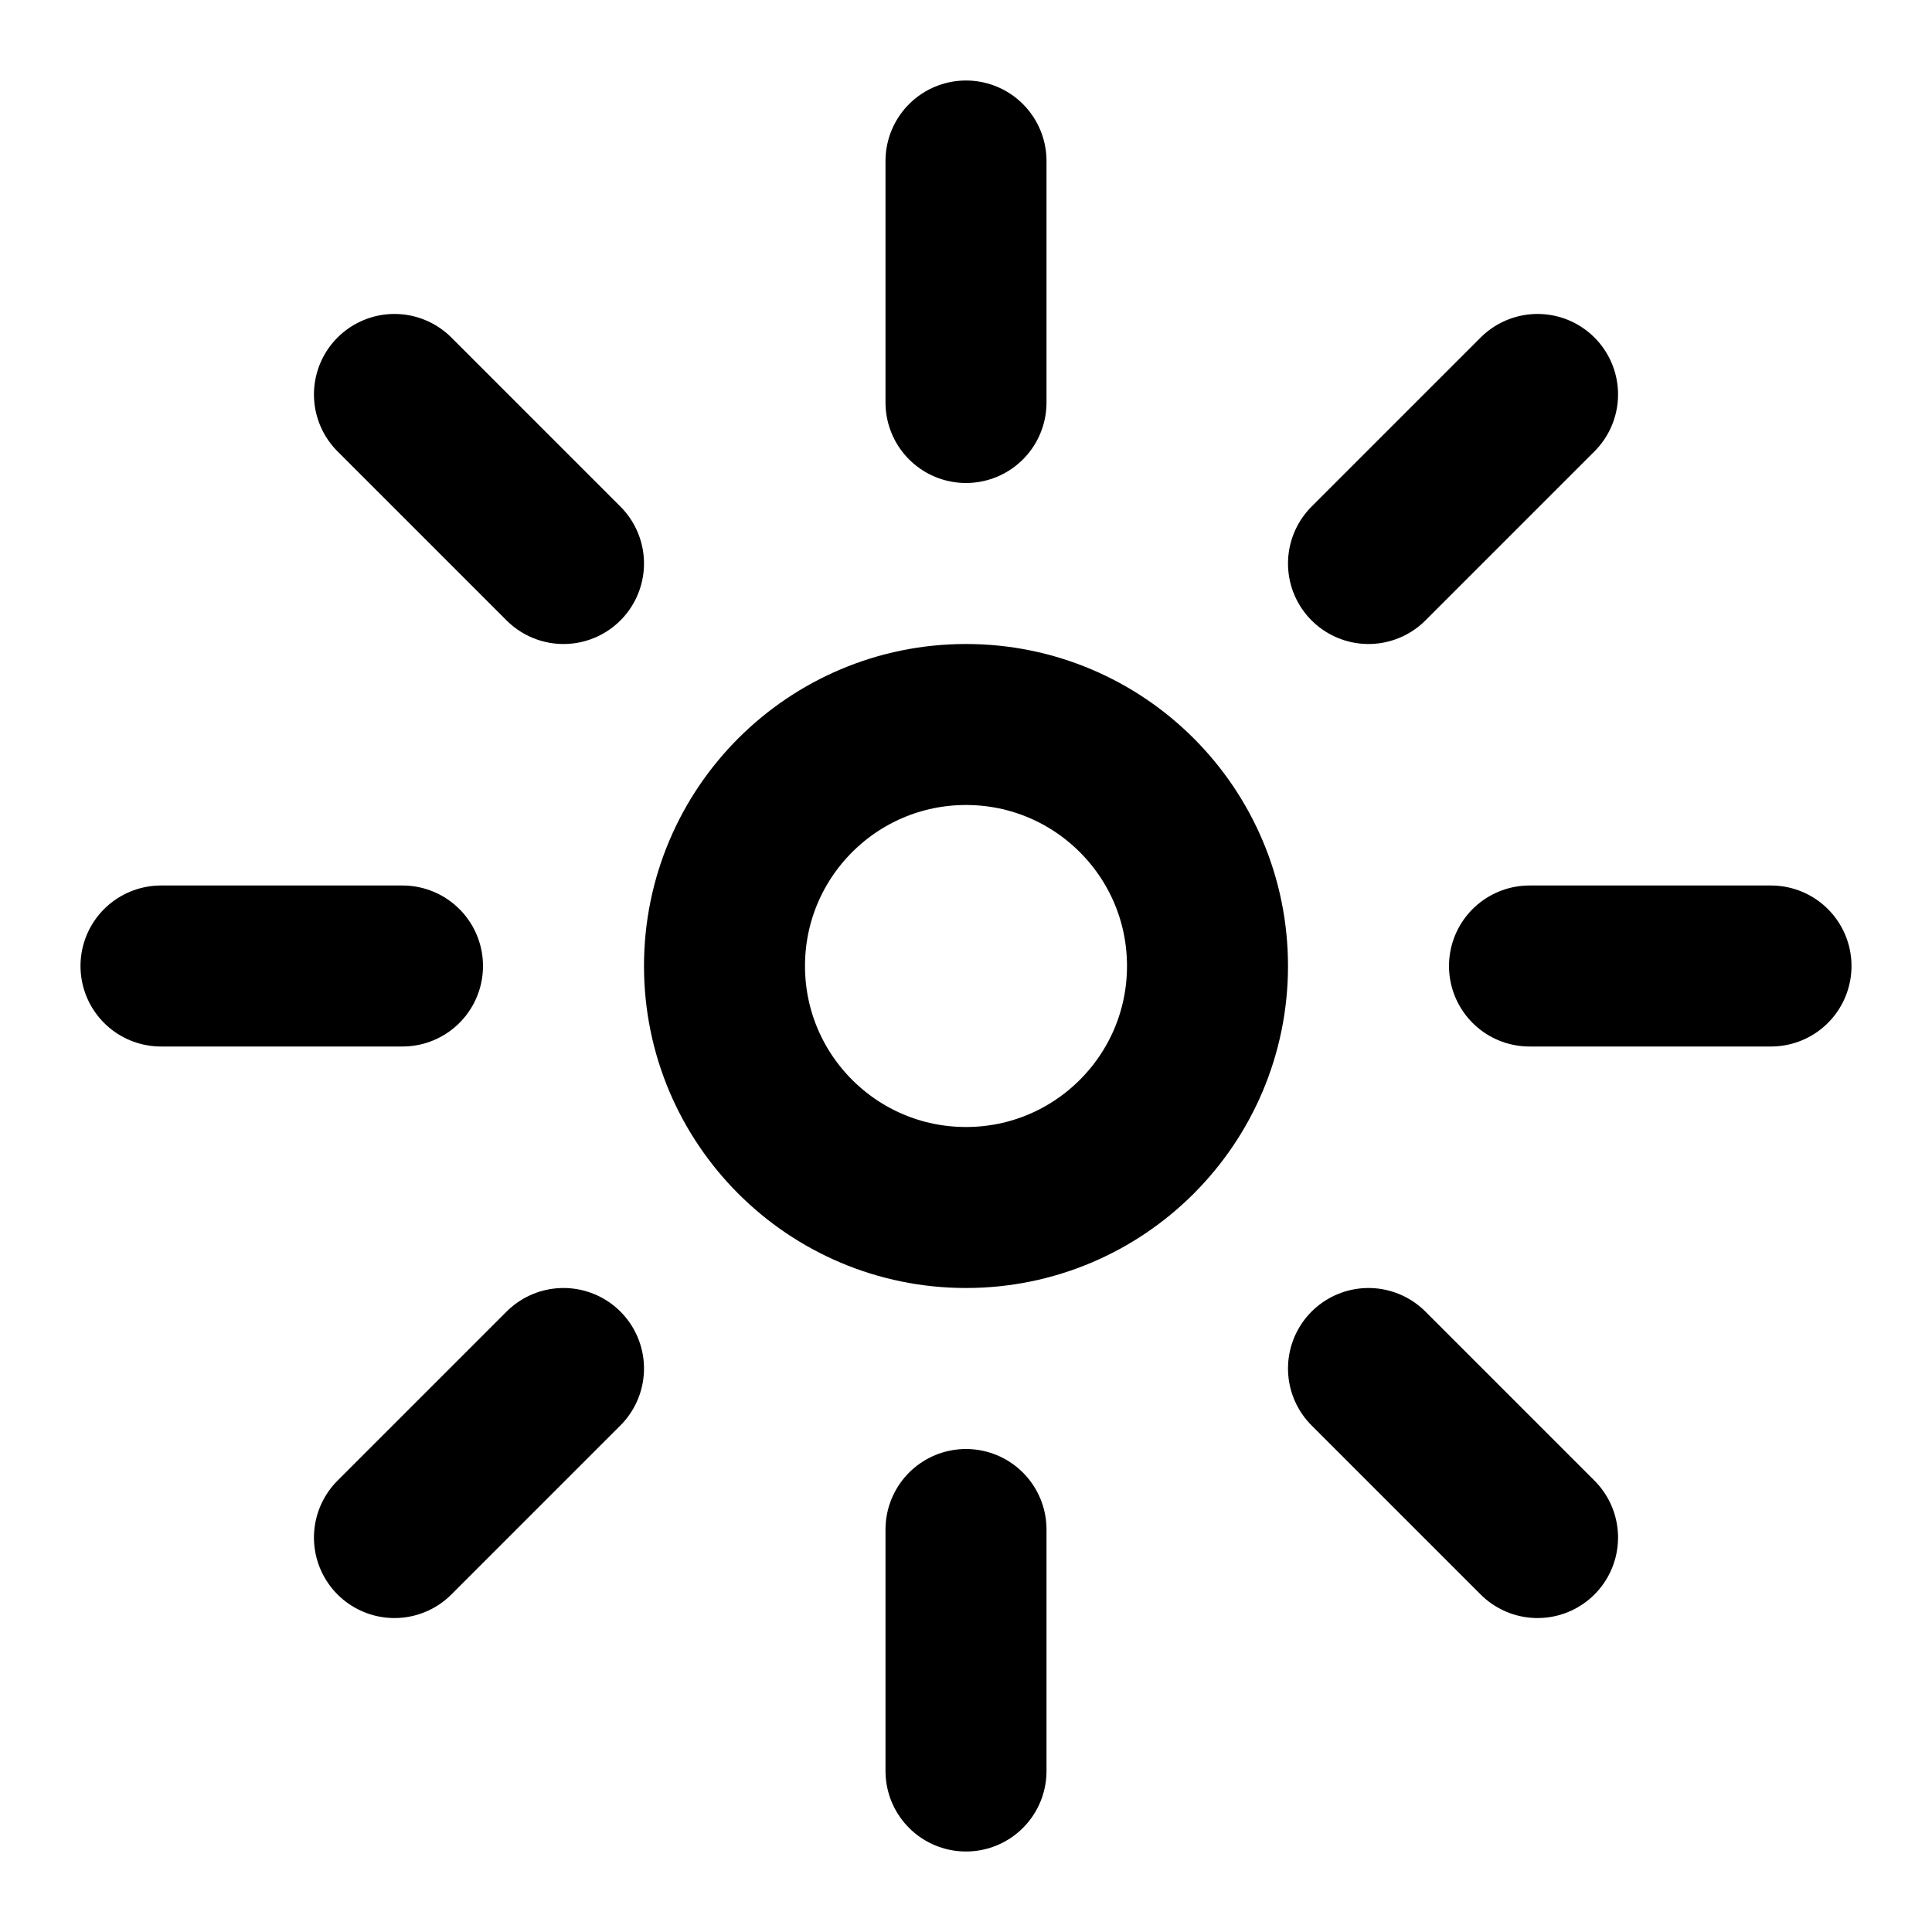
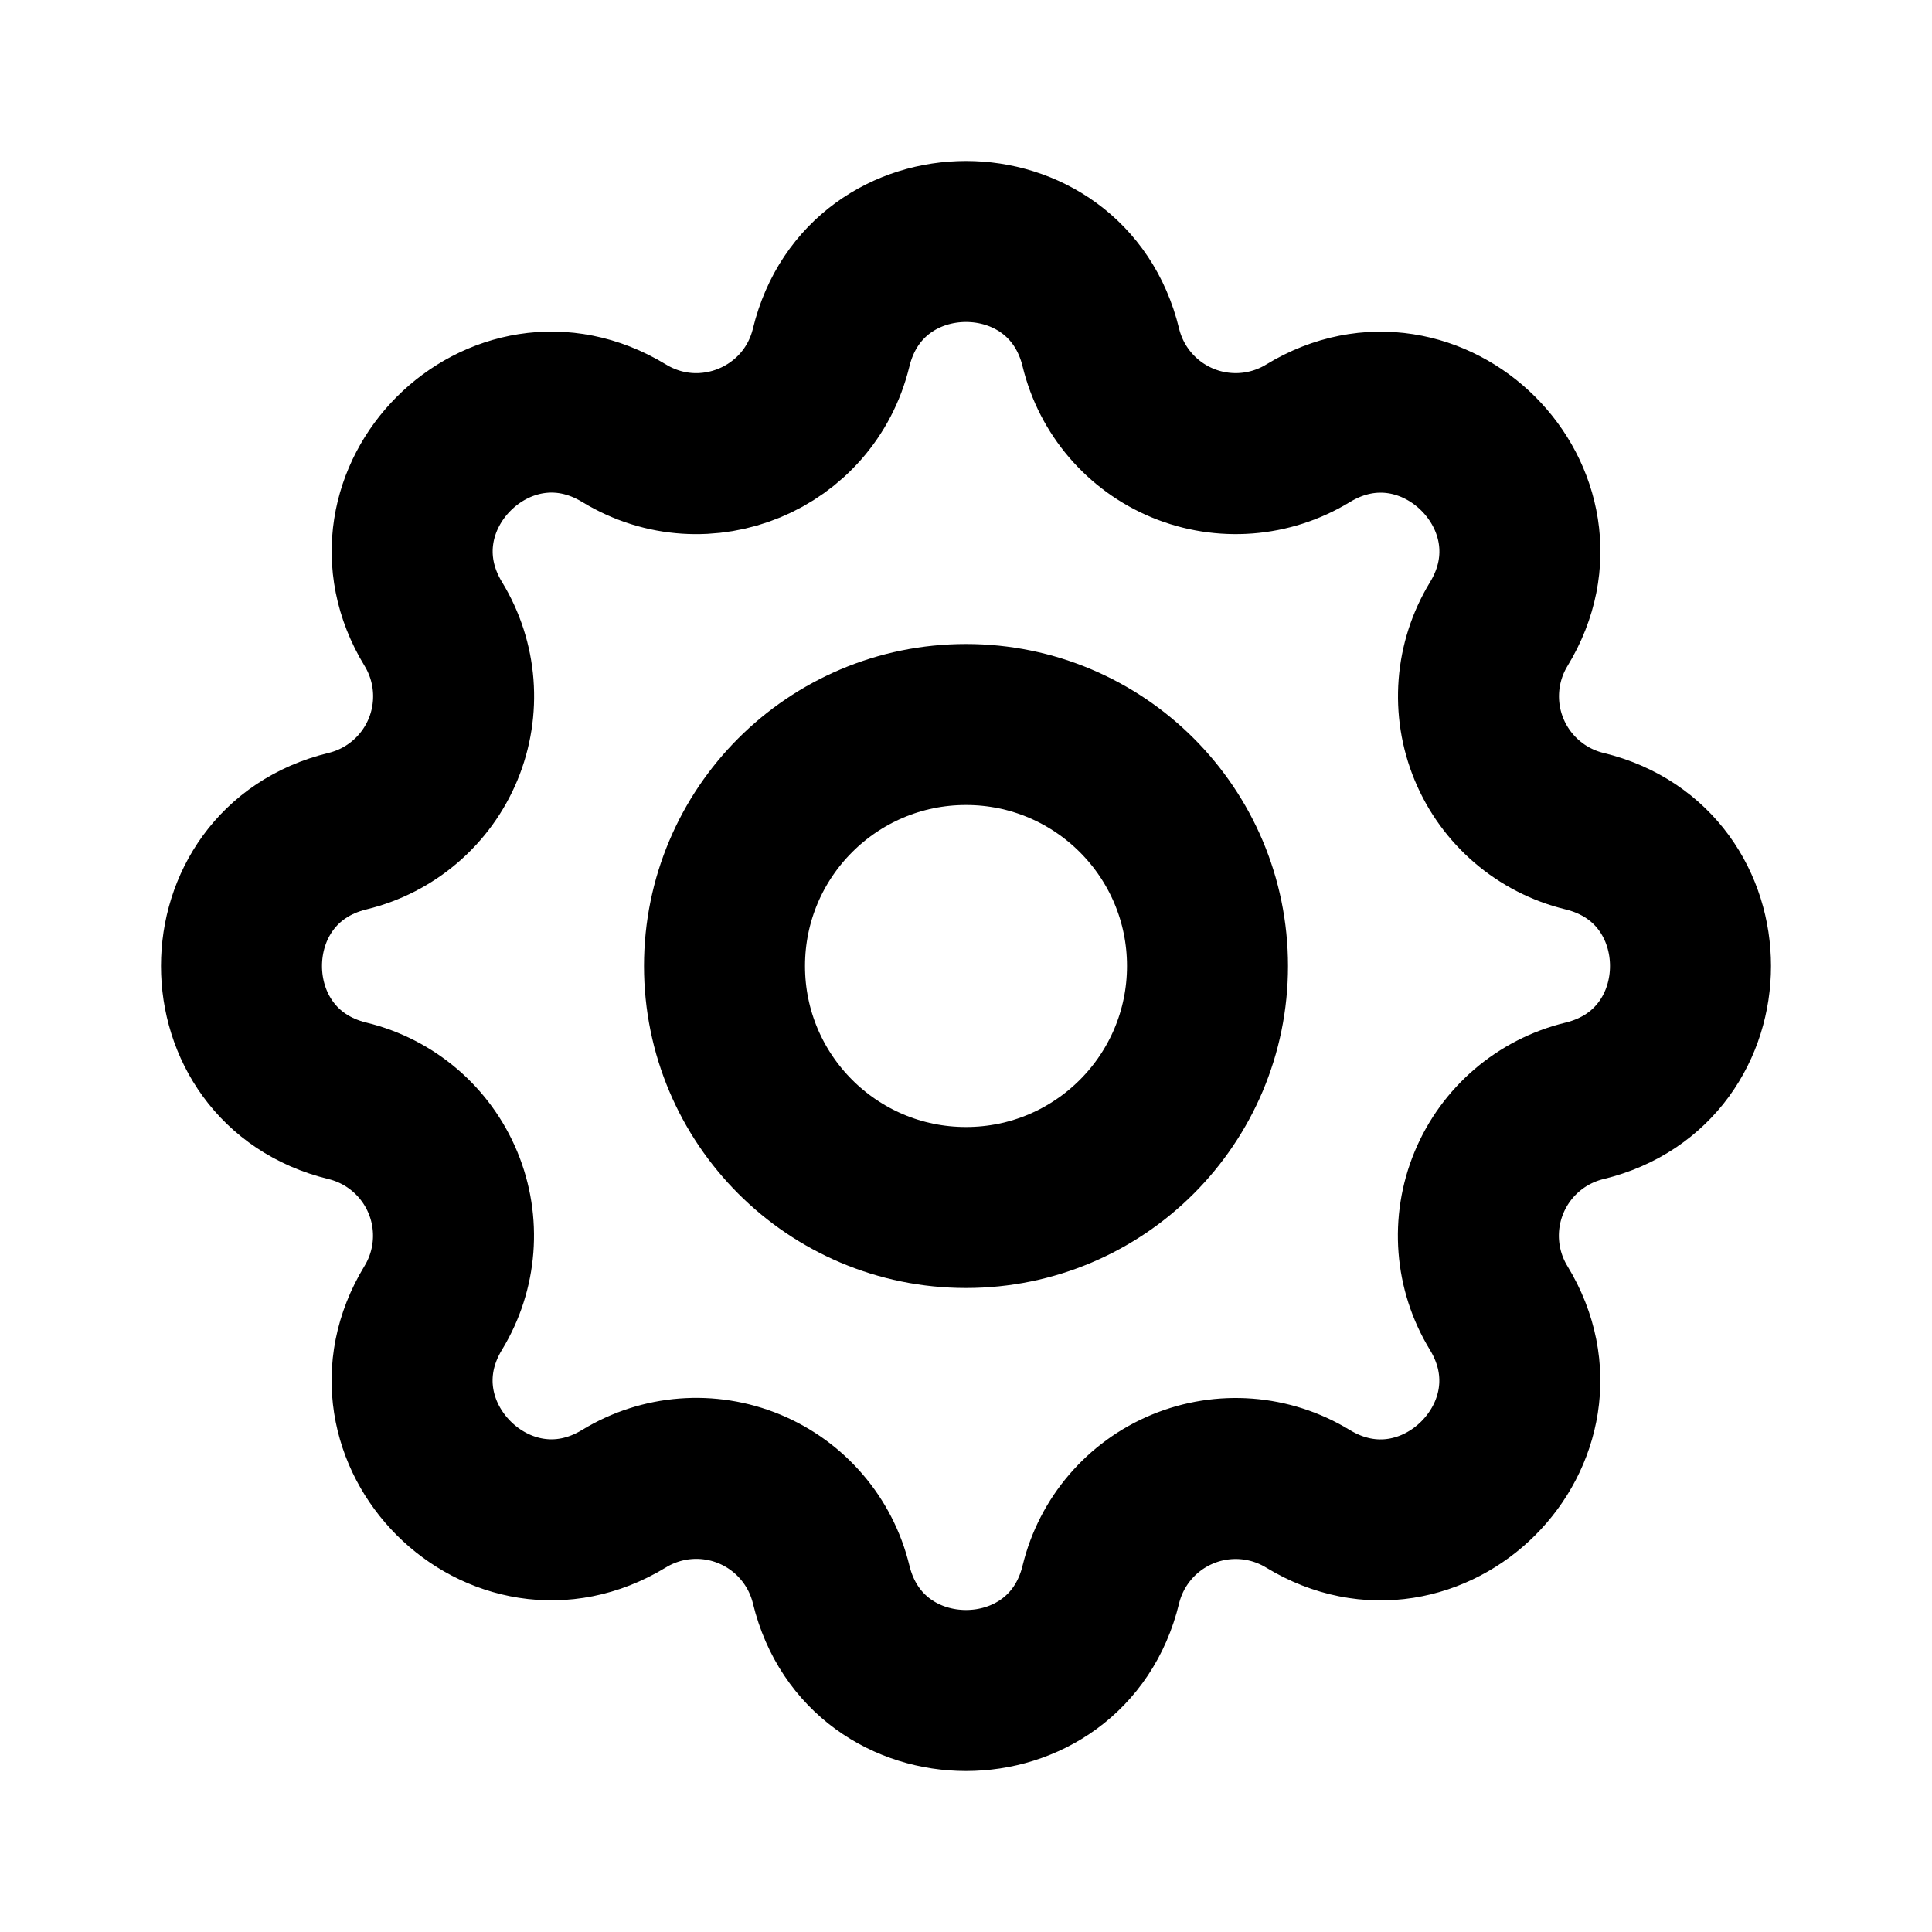
<svg xmlns="http://www.w3.org/2000/svg" width="24" height="24" viewBox="0 0 24 24" fill="none" stroke="currentColor" stroke-width="2" stroke-linecap="round" stroke-linejoin="round">
-   <circle cx="12" cy="12" r="3" />
-   <path d="M12 2v3M12 19v3M4.9 4.9L7 7M17 17l2.1 2.1M2 12h3M19 12h3M4.9 19.1L7 17M17 7l2.1-2.1" />
+   <path d="M10.325 4.317c.426 -1.756 2.924 -1.756 3.35 0a1.724 1.724 0 0 0 2.573 1.066c1.543 -.94 3.31 .826 2.37 2.37a1.724 1.724 0 0 0 1.065 2.572c1.756 .426 1.756 2.924 0 3.35a1.724 1.724 0 0 0 -1.066 2.573c.94 1.543 -.826 3.31 -2.37 2.37a1.724 1.724 0 0 0 -2.572 1.065c-.426 1.756 -2.924 1.756 -3.35 0a1.724 1.724 0 0 0 -2.573 -1.066c-1.543 .94 -3.31 -.826 -2.37 -2.37a1.724 1.724 0 0 0 -1.065 -2.572c-1.756 -.426 -1.756 -2.924 0 -3.35a1.724 1.724 0 0 0 1.066 -2.573c-.94 -1.543 .826 -3.31 2.37 -2.37c1 .608 2.296 .07 2.572 -1.065" />
+   <path d="M9 12a3 3 0 1 0 6 0a3 3 0 0 0 -6 0" />
</svg>
